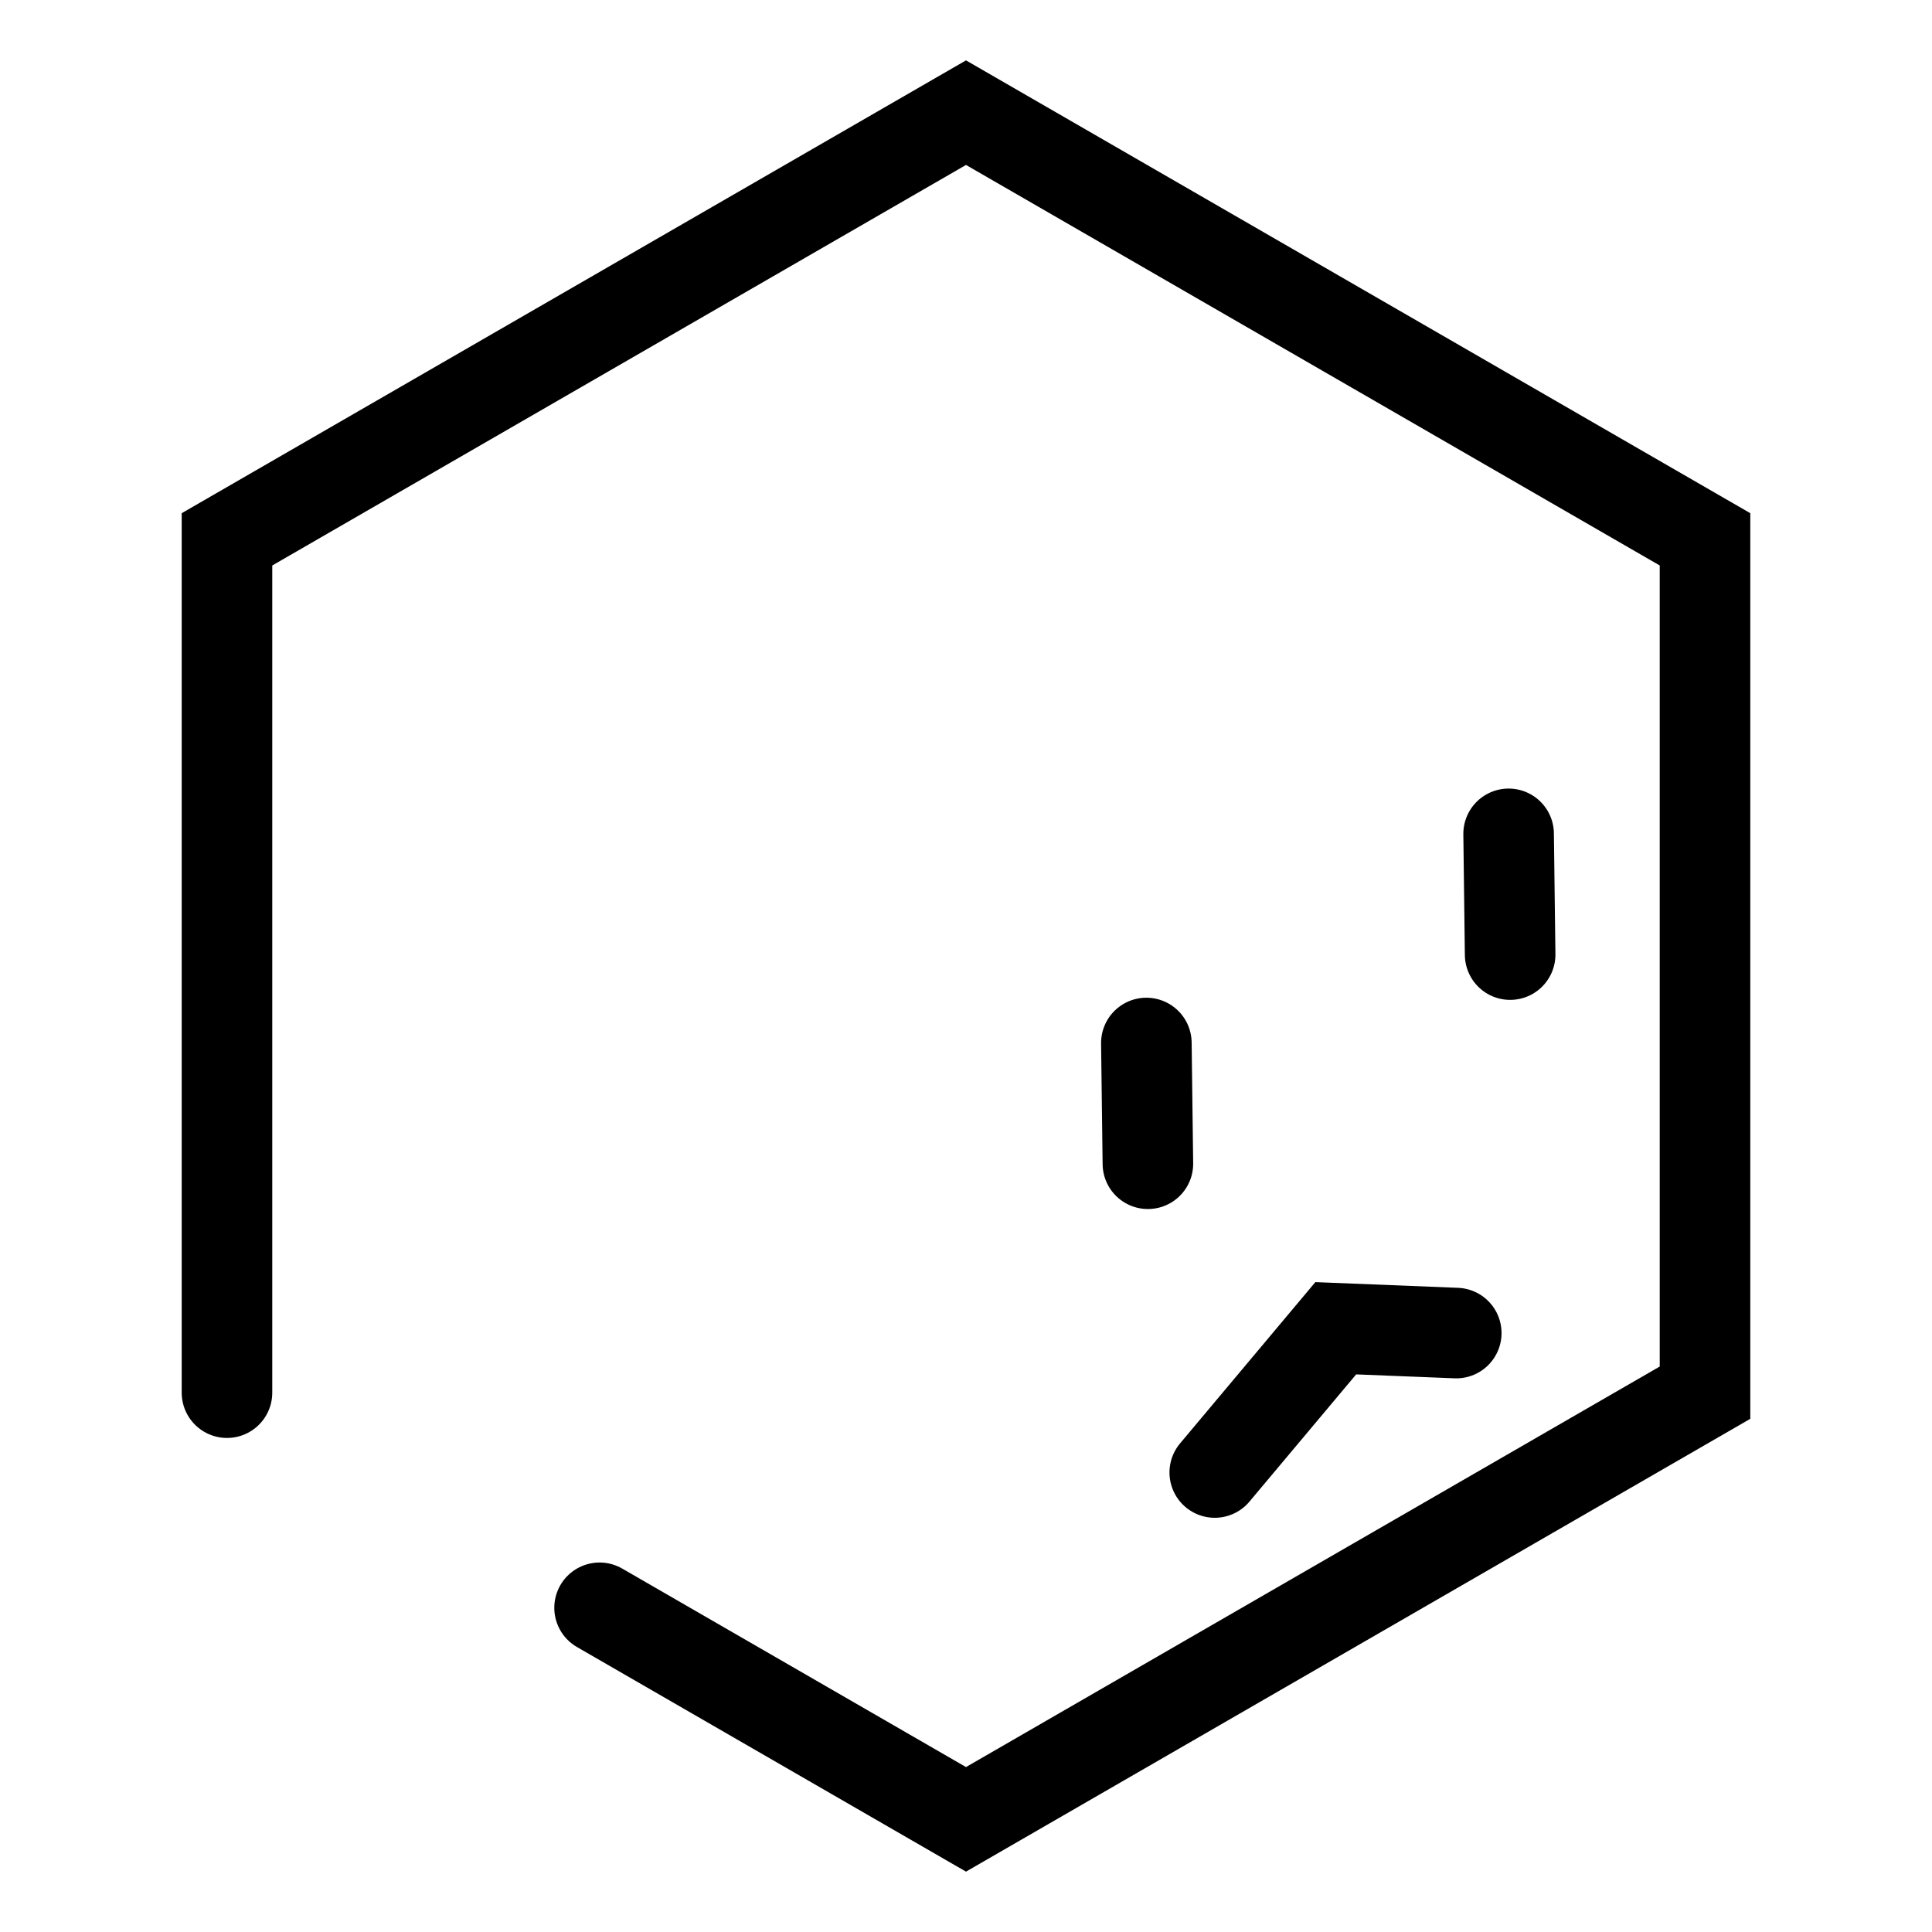
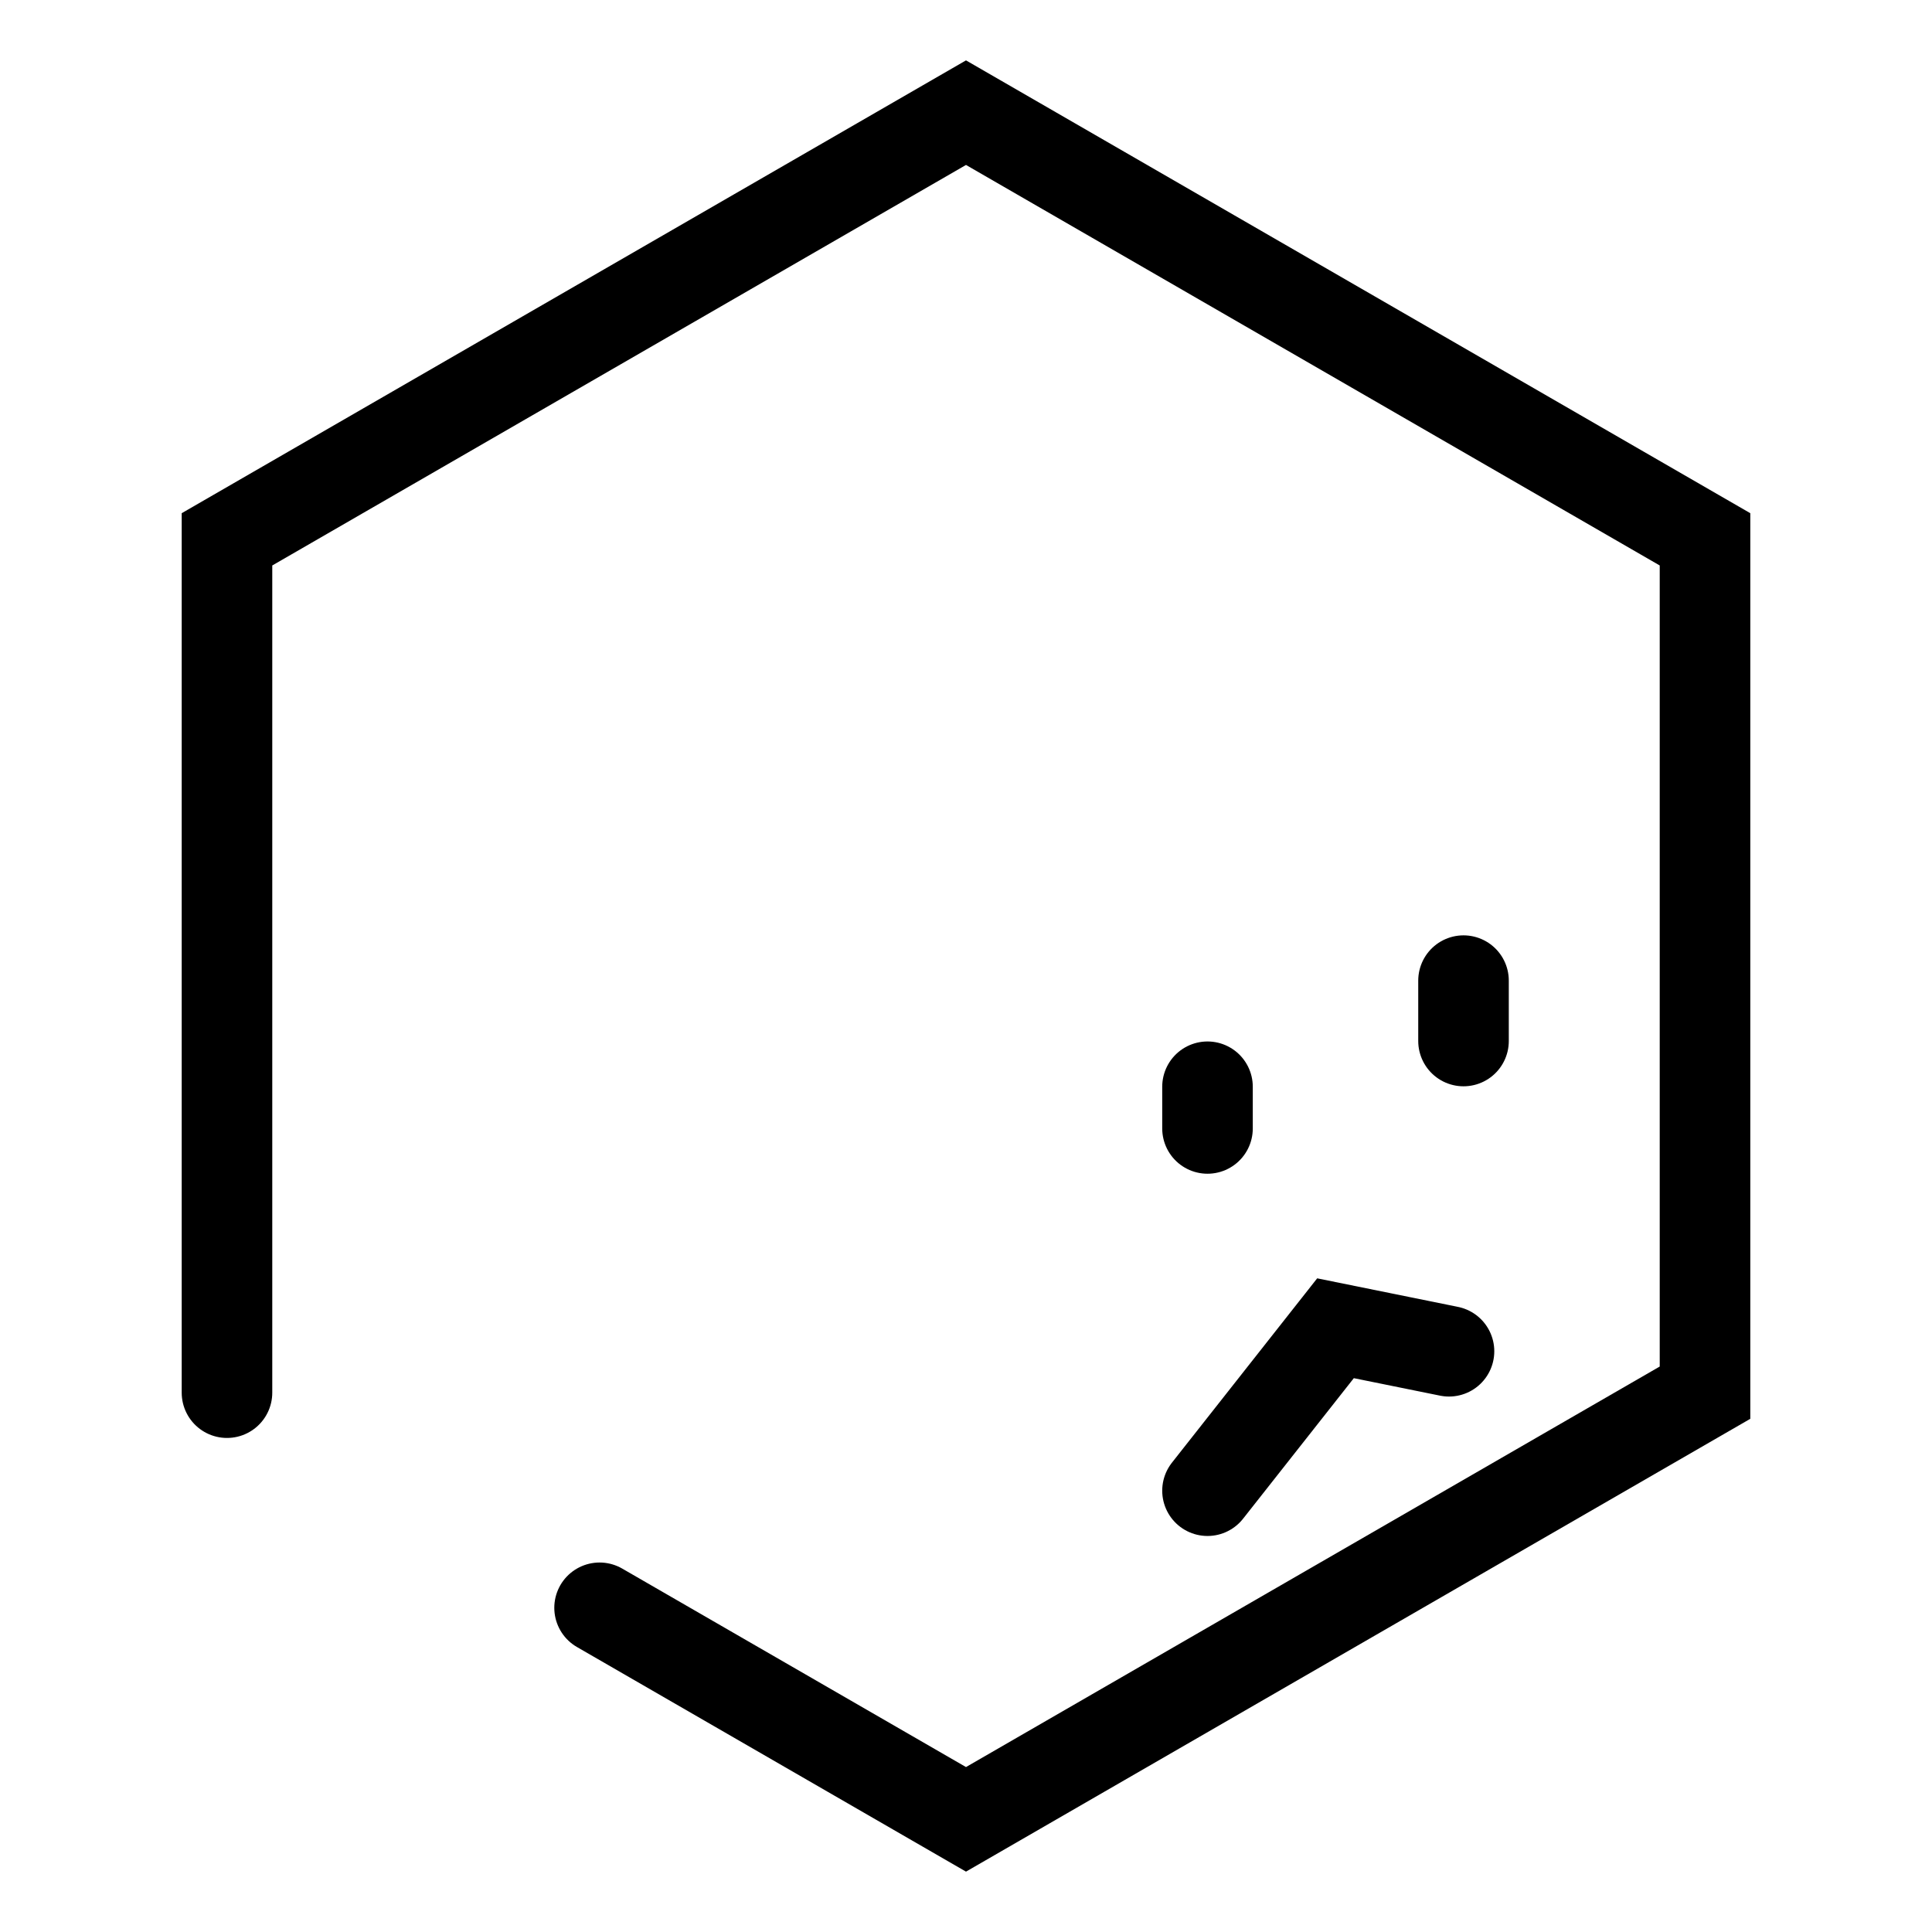
<svg xmlns="http://www.w3.org/2000/svg" width="1024" height="1024" viewBox="0 0 270.933 270.933" version="1.1" id="svg8">
  <defs id="defs2" />
  <g id="layer1">
    <rect style="fill:#000000;stroke:none;stroke-width:12.7;stroke-linecap:round;stroke-miterlimit:4;stroke-dasharray:none;paint-order:markers fill stroke" id="rect1981" width="16.933" height="16.933" x="-3.0029298e-07" y="279.4" />
    <rect style="fill:#753390;fill-opacity:1;stroke:none;stroke-width:12.7;stroke-linecap:round;stroke-miterlimit:4;stroke-dasharray:none;paint-order:markers fill stroke" id="rect1983" width="16.933" height="16.933" x="50.8" y="279.4" />
    <rect style="fill:#00aade;fill-opacity:1;stroke:none;stroke-width:12.7;stroke-linecap:round;stroke-miterlimit:4;stroke-dasharray:none;paint-order:markers fill stroke" id="rect2602" width="16.933" height="16.933" x="33.867" y="279.4" />
    <rect style="fill:#ca585e;fill-opacity:1;stroke:none;stroke-width:12.7;stroke-linecap:round;stroke-miterlimit:4;stroke-dasharray:none;paint-order:markers fill stroke" id="rect3206" width="16.933" height="16.933" x="84.667" y="279.4" />
    <rect style="fill:#2f343f;fill-opacity:1;stroke:none;stroke-width:12.7;stroke-linecap:round;stroke-miterlimit:4;stroke-dasharray:none;paint-order:markers fill stroke" id="rect3813" width="16.933" height="16.933" x="169.333" y="279.4" />
    <rect style="fill:#a7b0b7;fill-opacity:1;stroke:none;stroke-width:12.7;stroke-linecap:round;stroke-miterlimit:4;stroke-dasharray:none;paint-order:markers fill stroke" id="rect4423" width="16.933" height="16.933" x="186.267" y="279.4" />
    <rect style="fill:#d4ade2;fill-opacity:1;stroke:none;stroke-width:12.7;stroke-linecap:round;stroke-miterlimit:4;stroke-dasharray:none;paint-order:markers fill stroke" id="rect5036" width="16.933" height="16.933" x="220.133" y="279.4" />
    <rect style="fill:#6acfec;fill-opacity:1;stroke:none;stroke-width:12.7;stroke-linecap:round;stroke-miterlimit:4;stroke-dasharray:none;paint-order:markers fill stroke" id="rect5652" width="16.933" height="16.933" x="203.2" y="279.4" />
    <rect style="fill:#808080;fill-opacity:1;stroke:none;stroke-width:12.7;stroke-linecap:round;stroke-miterlimit:4;stroke-dasharray:none;paint-order:markers fill stroke" id="rect6314" width="16.933" height="16.933" x="16.933" y="279.4" />
    <rect style="fill:#f6d32d;fill-opacity:1;stroke:none;stroke-width:12.7;stroke-linecap:round;stroke-miterlimit:4;stroke-dasharray:none;paint-order:markers fill stroke" id="rect6316" width="16.933" height="16.933" x="67.733" y="279.4" />
    <rect style="fill:#ff8080;fill-opacity:1;stroke:none;stroke-width:12.7;stroke-linecap:round;stroke-miterlimit:4;stroke-dasharray:none;paint-order:markers fill stroke" id="rect6318" width="16.933" height="16.933" x="254" y="279.4" />
    <rect style="fill:#ffe680;fill-opacity:1;stroke:none;stroke-width:12.7;stroke-linecap:round;stroke-miterlimit:4;stroke-dasharray:none;paint-order:markers fill stroke" id="rect6320" width="16.933" height="16.933" x="237.067" y="279.4" />
-     <g id="g905" style="fill:none">
-       <path id="path877" style="fill:none;stroke:#000000;stroke-width:12.7;stroke-linecap:round;stroke-miterlimit:4;stroke-dasharray:none;paint-order:markers fill stroke" d="M 31.831,195.3 V 75.633 l 103.635,-59.834 103.635,59.834 -1e-5,119.668 -103.635,59.834 -51.385,-29.667" />
-       <path style="fill:none;stroke:#000000;stroke-width:12.7;stroke-linecap:round;stroke-linejoin:miter;stroke-miterlimit:4;stroke-dasharray:none;stroke-opacity:1" d="m 170.351,206.495 16.969,-20.228 16.897,0.675" id="path884" />
-       <path style="fill:none;stroke:#000000;stroke-width:12.7;stroke-linecap:round;stroke-linejoin:miter;stroke-miterlimit:4;stroke-dasharray:none;stroke-opacity:1" d="m 160.76,146.264 0.214,16.933" id="path886" />
-       <path style="fill:none;stroke:#000000;stroke-width:12.7;stroke-linecap:round;stroke-linejoin:miter;stroke-miterlimit:4;stroke-dasharray:none;stroke-opacity:1" d="m 211.56,116.934 0.214,16.933" id="path899" />
+     <g id="g945">
+       <path id="path877" style="fill:none;stroke:#000000;stroke-width:12.7;stroke-linecap:round;stroke-miterlimit:4;stroke-dasharray:none;paint-order:normal" d="M 31.831,195.3 V 75.633 l 103.635,-59.834 103.635,59.834 -1e-5,119.668 -103.635,59.834 -51.385,-29.667" />
+       <path style="fill:none;stroke:#000000;stroke-width:12.7;stroke-linecap:round;stroke-linejoin:miter;stroke-miterlimit:4;stroke-dasharray:none;stroke-opacity:1;paint-order:normal" d="M 169.333,209.047 187.284,186.267 203.2,189.494" id="path906" />
+       <path style="fill:none;stroke:#000000;stroke-width:12.7;stroke-linecap:round;stroke-linejoin:miter;stroke-miterlimit:4;stroke-dasharray:none;stroke-opacity:1;paint-order:normal" d="m 169.333,152.4 -1e-5,5.847" id="path931" />
+       <path style="fill:none;stroke:#000000;stroke-width:12.7;stroke-linecap:round;stroke-linejoin:miter;stroke-miterlimit:4;stroke-dasharray:none;stroke-opacity:1;paint-order:normal" d="m 205.235,137.519 1e-5,8.467" id="path937" />
    </g>
  </g>
</svg>
